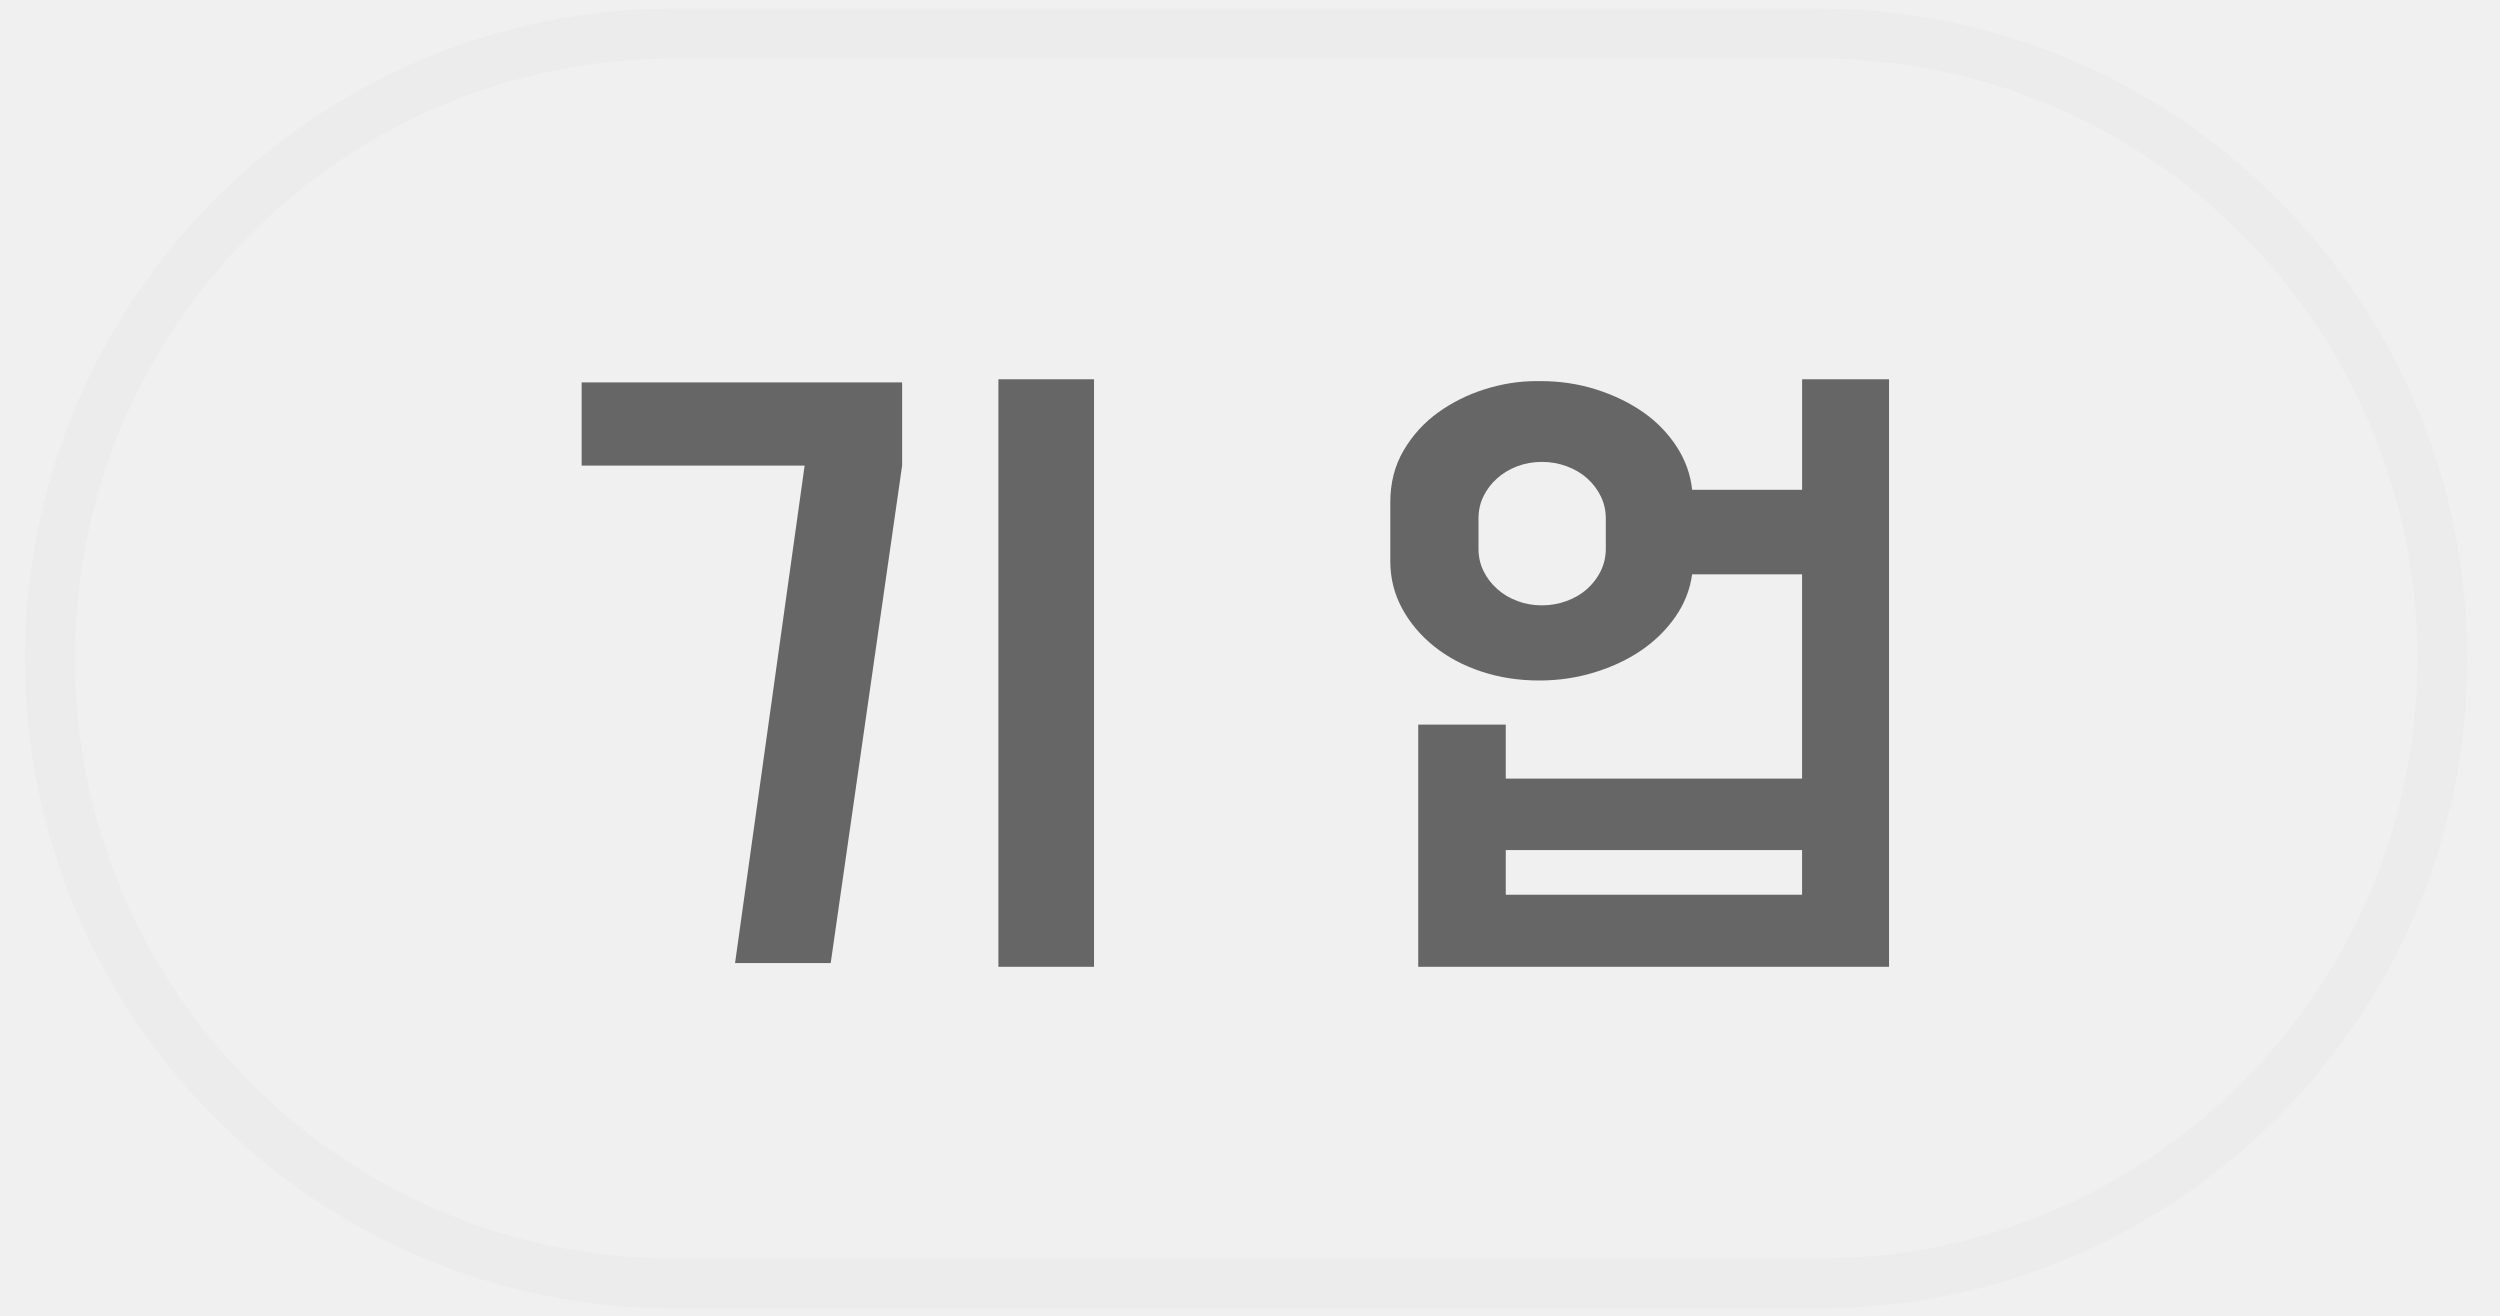
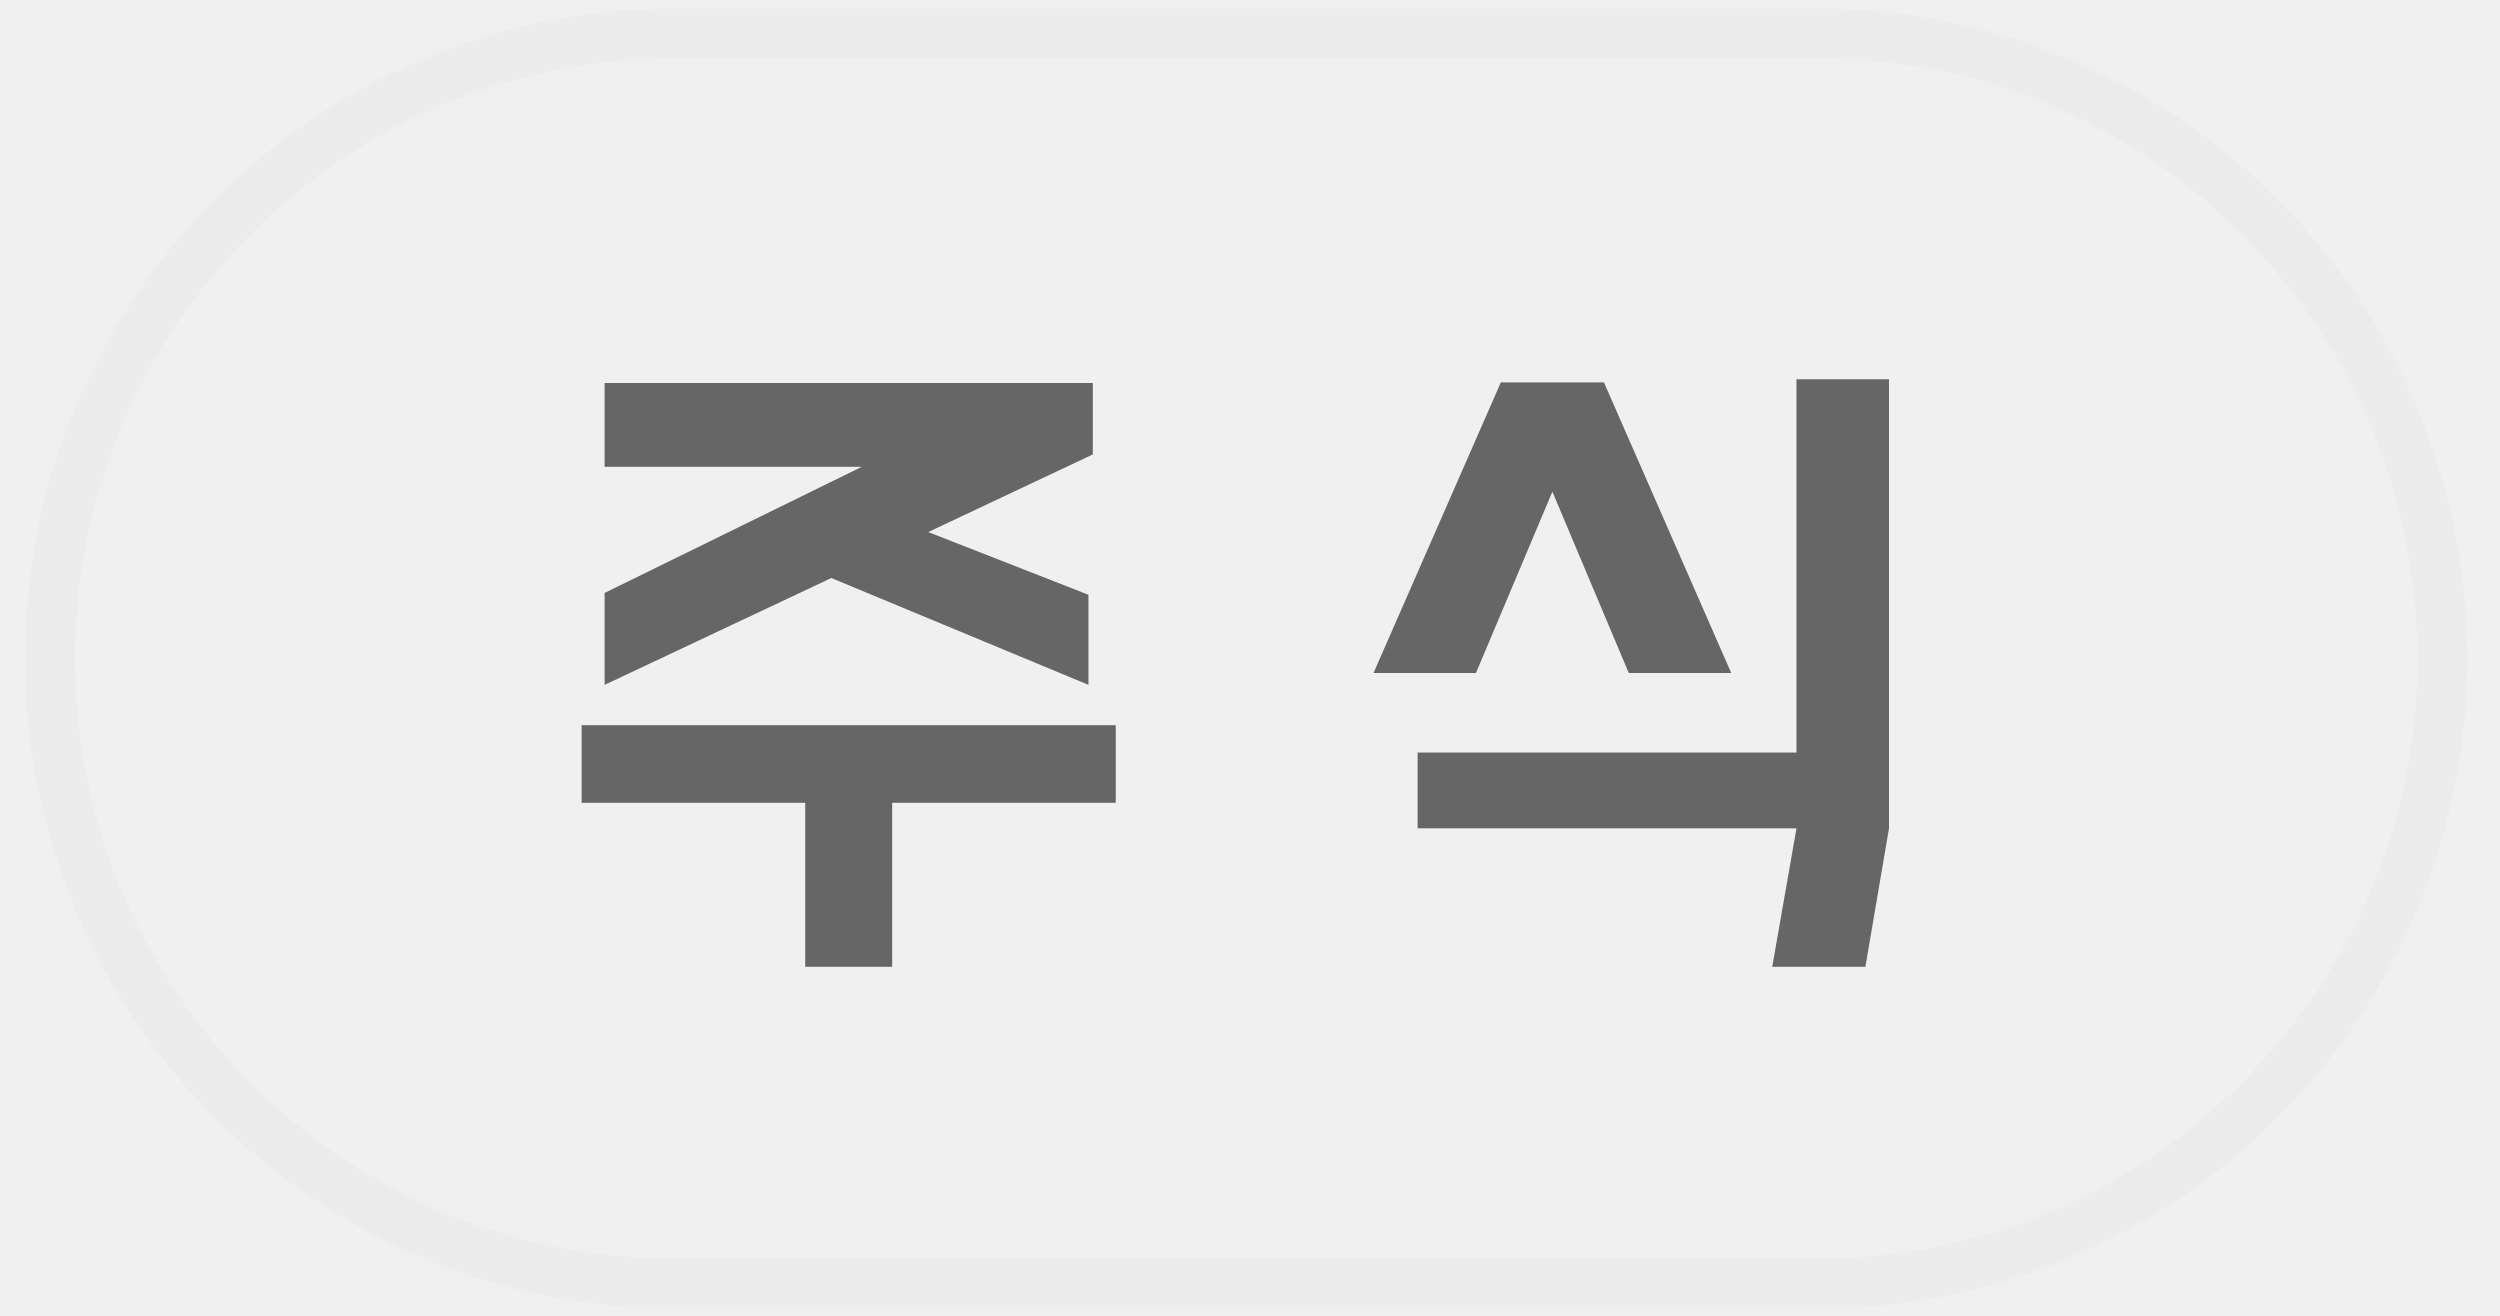
<svg xmlns="http://www.w3.org/2000/svg" version="1.1" x="0px" y="0px" width="100px" height="52.631px" viewBox="0 0 100 52.631" enable-background="new 0 0 100 52.631" xml:space="preserve">
  <g id="Layer_1">
    <path fill="none" stroke="#ECECEC" stroke-width="2" stroke-miterlimit="10" d="M97.695,26.341c0,13.787-11.178,25-24.964,25   H26.964C13.177,51.341,2,40.128,2,26.341l0,0c0-13.788,11.177-25,24.964-25h45.767C86.518,1.341,97.695,12.554,97.695,26.341   L97.695,26.341z" />
    <g display="none">
      <path display="inline" fill="#666666" d="M31.216,15.295c0.746,0,1.449,0.141,2.112,0.422c0.662,0.282,1.238,0.67,1.727,1.167    c0.488,0.497,0.874,1.073,1.155,1.727c0.282,0.654,0.422,1.354,0.422,2.099v2.485c0,0.745-0.141,1.449-0.422,2.111    c-0.281,0.663-0.667,1.239-1.155,1.727c-0.489,0.489-1.064,0.875-1.727,1.155c-0.663,0.282-1.366,0.423-2.112,0.423h-1.962    c-0.746,0-1.45-0.141-2.112-0.423c-0.663-0.28-1.238-0.666-1.727-1.155c-0.488-0.488-0.873-1.064-1.155-1.727    c-0.282-0.662-0.422-1.366-0.422-2.111V20.71c0-0.745,0.14-1.445,0.422-2.099c0.282-0.654,0.667-1.229,1.155-1.727    c0.489-0.497,1.064-0.886,1.727-1.167c0.662-0.282,1.366-0.422,2.112-0.422H31.216z M28.408,35.318h11.875V15.17h3.478v23.502    H24.93v-7.651h3.478V35.318z M29.253,18.723c-0.546,0-1.015,0.195-1.404,0.584c-0.39,0.389-0.583,0.857-0.583,1.403v2.485    c0,0.546,0.194,1.015,0.583,1.403c0.389,0.389,0.857,0.584,1.404,0.584h1.962c0.547,0,1.015-0.195,1.404-0.584    c0.389-0.389,0.584-0.857,0.584-1.403V20.71c0-0.546-0.195-1.014-0.584-1.403c-0.389-0.389-0.857-0.584-1.404-0.584H29.253z" />
      <path display="inline" fill="#666666" d="M63.983,18.624h-8.918v-3.329h12.818v3.329l-2.857,19.899h-3.824L63.983,18.624z     M75.561,38.672h-3.826V15.17h3.826V38.672z" />
    </g>
    <g display="none">
      <path display="inline" fill="#666666" d="M33.973,15.295v3.378l-1.068,9.863h-3.627l1.068-9.863h-7.08v-3.378H33.973z     M39.439,30.299c0.612,0,1.188,0.104,1.727,0.312c0.539,0.207,1.007,0.496,1.403,0.869c0.397,0.372,0.712,0.816,0.945,1.329    c0.232,0.514,0.348,1.077,0.348,1.689s-0.116,1.172-0.348,1.677c-0.232,0.505-0.548,0.944-0.945,1.317    c-0.396,0.372-0.865,0.661-1.403,0.869c-0.538,0.207-1.114,0.311-1.727,0.311H29.303c-0.613,0-1.189-0.104-1.727-0.311    c-0.538-0.208-1.006-0.497-1.404-0.869c-0.397-0.373-0.712-0.813-0.944-1.317s-0.348-1.064-0.348-1.677s0.116-1.176,0.348-1.689    c0.232-0.513,0.547-0.957,0.944-1.329c0.398-0.373,0.866-0.662,1.404-0.869s1.114-0.312,1.727-0.312H39.439z M29.303,33.405    c-0.298,0-0.551,0.108-0.758,0.323c-0.208,0.216-0.311,0.473-0.311,0.771c0,0.281,0.103,0.53,0.311,0.745    c0.207,0.215,0.459,0.323,0.758,0.323h10.136c0.298,0,0.555-0.108,0.77-0.323c0.215-0.215,0.323-0.464,0.323-0.745    c0-0.298-0.108-0.555-0.323-0.771c-0.215-0.215-0.472-0.323-0.77-0.323H29.303z M40.135,23.121V20.81h-4.149v-2.981h4.149V15.17    h3.626v13.366h-3.626v-2.41h-4.149v-3.006H40.135z" />
      <path display="inline" fill="#666666" d="M62.89,26.772l3.951,11.776h-3.478l-2.262-6.708l-2.334,6.708h-3.752l7.055-19.925    h-6.632v-3.329h10.309v3.329L62.89,26.772z M70.989,38.672h-3.204V27.12h-2.833V23.94h2.833v-8.77h3.204V38.672z M76.032,38.672    h-3.278V15.17h3.278V38.672z" />
    </g>
    <g display="none">
      <path display="inline" fill="#666666" d="M37.874,25.58l1.267-6.608H24.757v-3.677h18.011v3.677l-1.267,6.608h3.13v3.155H23.266    V25.58H37.874z M43.191,30.424v8.248H24.707v-8.248H43.191z M39.712,33.306H28.185v2.484h11.527V33.306z" />
      <path display="inline" fill="#666666" d="M56.108,34.473c0-0.578,0.107-1.117,0.322-1.614c0.216-0.497,0.51-0.931,0.883-1.305    c0.372-0.372,0.808-0.666,1.305-0.881c0.495-0.216,1.034-0.34,1.613-0.374V28.86h-5.166v-3.131h21.365v3.131h-5.167v1.439    c0.562,0.034,1.097,0.158,1.601,0.374c0.506,0.215,0.944,0.509,1.317,0.881c0.372,0.374,0.667,0.808,0.882,1.305    s0.322,1.036,0.322,1.614c0,0.613-0.116,1.176-0.347,1.69c-0.232,0.513-0.548,0.956-0.944,1.329    c-0.396,0.372-0.866,0.661-1.403,0.869c-0.539,0.207-1.114,0.311-1.727,0.311H60.529c-0.611,0-1.187-0.104-1.726-0.311    c-0.539-0.208-1.005-0.497-1.404-0.869c-0.396-0.373-0.712-0.816-0.944-1.329C56.224,35.649,56.108,35.086,56.108,34.473z     M60.529,24.288c-0.596,0-1.15-0.104-1.663-0.311c-0.514-0.207-0.96-0.501-1.342-0.882c-0.381-0.381-0.679-0.853-0.894-1.416    c-0.217-0.563-0.324-1.193-0.324-1.888c0-0.679,0.107-1.295,0.324-1.851c0.215-0.555,0.513-1.027,0.894-1.416    c0.382-0.389,0.828-0.691,1.342-0.907c0.513-0.215,1.067-0.323,1.663-0.323h10.436c0.562,0,1.101,0.096,1.613,0.286    c0.515,0.191,0.962,0.476,1.344,0.857c0.379,0.381,0.686,0.853,0.918,1.417c0.232,0.563,0.349,1.209,0.349,1.938    c0,0.695-0.109,1.321-0.324,1.875c-0.215,0.555-0.513,1.027-0.895,1.417c-0.381,0.389-0.828,0.687-1.341,0.894    s-1.067,0.311-1.664,0.311H60.529z M59.462,34.473c0,0.299,0.104,0.563,0.311,0.796c0.208,0.231,0.459,0.348,0.757,0.348h10.436    c0.299,0,0.55-0.116,0.758-0.348c0.206-0.232,0.31-0.497,0.31-0.796c0-0.298-0.104-0.562-0.31-0.794    c-0.208-0.232-0.459-0.349-0.758-0.349H60.529c-0.298,0-0.549,0.116-0.757,0.349C59.566,33.912,59.462,34.175,59.462,34.473z     M70.841,20.934c0.313,0,0.558-0.116,0.732-0.348c0.174-0.231,0.26-0.497,0.26-0.795c0-0.314-0.095-0.584-0.285-0.807    c-0.189-0.224-0.427-0.335-0.707-0.335H60.63c-0.331,0-0.58,0.12-0.745,0.36c-0.166,0.241-0.249,0.501-0.249,0.783    c0,0.282,0.083,0.542,0.249,0.783c0.165,0.24,0.414,0.36,0.745,0.36H70.841z M63.81,30.276h3.875V28.86H63.81V30.276z" />
    </g>
+     <g>
+       <path fill="#666666" d="M44.631,29.008v3.105h-8.944v6.559h-3.478v-6.559h-8.943v-3.105H44.631z M34.47,18.673H24.185V15.32    h19.528v2.857l-6.584,3.105l6.409,2.509v3.603l-10.285-4.273l-9.068,4.273v-3.677L34.47,18.673z" />
+       <path fill="#666666" d="M64.158,15.295l5.092,11.626h-4.099l-3.056-7.254l-3.057,7.254H54.94l5.094-11.626H64.158z M74.616,38.672    h-3.726l0.969-5.54H56.705v-3.031h15.154V15.17h3.701v17.962L74.616,38.672z" />
+     </g>
    <g display="none">
-       <path display="inline" fill="#666666" d="M44.631,29.008v3.105h-8.944v6.559h-3.478v-6.559h-8.943v-3.105H44.631z M34.47,18.673    H24.185V15.32h19.528v2.857l-6.584,3.105l6.409,2.509v3.603l-10.285-4.273l-9.068,4.273v-3.677L34.47,18.673z" />
-       <path display="inline" fill="#666666" d="M64.158,15.295l5.092,11.626h-4.099l-3.056-7.254l-3.057,7.254H54.94l5.094-11.626    H64.158z M74.616,38.672h-3.726l0.969-5.54H56.705v-3.031h15.154V15.17h3.701v17.962L74.616,38.672z" />
-     </g>
-     <g>
-       <path fill="#666666" d="M32.185,18.624h-8.919v-3.329h12.819v3.329l-2.857,19.899h-3.826L32.185,18.624z M43.761,38.672h-3.825    V15.17h3.825V38.672z" />
-       <path fill="#666666" d="M75.561,15.17v23.502H56.729v-9.688h3.502v2.16h11.852v-8.172h-4.398c-0.083,0.612-0.307,1.18-0.671,1.702    c-0.363,0.522-0.819,0.968-1.365,1.342c-0.548,0.373-1.173,0.666-1.877,0.881c-0.703,0.215-1.437,0.323-2.197,0.323    c-0.828,0-1.603-0.119-2.323-0.36c-0.722-0.239-1.351-0.575-1.888-1.006c-0.539-0.431-0.965-0.936-1.28-1.516    c-0.313-0.579-0.472-1.208-0.472-1.888v-2.36c0-0.779,0.179-1.47,0.534-2.075c0.356-0.604,0.815-1.109,1.379-1.516    c0.563-0.405,1.188-0.716,1.875-0.932c0.688-0.215,1.371-0.323,2.05-0.323h0.174c0.778,0,1.52,0.112,2.224,0.335    c0.703,0.224,1.329,0.526,1.876,0.907c0.546,0.381,0.993,0.841,1.342,1.379s0.555,1.114,0.62,1.727h4.398V15.17H75.561z     M64.232,20.736c0-0.314-0.067-0.609-0.199-0.882c-0.133-0.273-0.315-0.513-0.547-0.72c-0.23-0.207-0.505-0.368-0.82-0.484    c-0.313-0.116-0.645-0.174-0.993-0.174c-0.348,0-0.676,0.059-0.98,0.174c-0.307,0.116-0.577,0.277-0.808,0.484    c-0.232,0.207-0.414,0.447-0.548,0.72c-0.132,0.273-0.197,0.568-0.197,0.882v1.217c0,0.315,0.065,0.609,0.197,0.882    c0.134,0.273,0.315,0.514,0.548,0.721c0.23,0.208,0.501,0.369,0.808,0.484c0.305,0.116,0.633,0.174,0.98,0.174    c0.349,0,0.68-0.058,0.993-0.174c0.315-0.116,0.59-0.277,0.82-0.484c0.231-0.207,0.414-0.447,0.547-0.721    c0.132-0.273,0.199-0.567,0.199-0.882V20.736z M72.083,34.002H60.231v1.788h11.852V34.002z" />
+       <path display="inline" fill="#666666" d="M32.185,18.624h-8.919v-3.329h12.819v3.329l-2.857,19.899h-3.826L32.185,18.624z     M43.761,38.672h-3.825V15.17h3.825V38.672z" />
+       <path display="inline" fill="#666666" d="M75.561,15.17v23.502H56.729v-9.688h3.502v2.16h11.852v-8.172h-4.398    c-0.083,0.612-0.307,1.18-0.671,1.702c-0.363,0.522-0.819,0.968-1.365,1.342c-0.548,0.373-1.173,0.666-1.877,0.881    c-0.703,0.215-1.437,0.323-2.197,0.323c-0.828,0-1.603-0.119-2.323-0.36c-0.722-0.239-1.351-0.575-1.888-1.006    c-0.539-0.431-0.965-0.936-1.28-1.516c-0.313-0.579-0.472-1.208-0.472-1.888v-2.36c0-0.779,0.179-1.47,0.534-2.075    c0.356-0.604,0.815-1.109,1.379-1.516c0.563-0.405,1.188-0.716,1.875-0.932c0.688-0.215,1.371-0.323,2.05-0.323h0.174    c0.778,0,1.52,0.112,2.224,0.335c0.703,0.224,1.329,0.526,1.876,0.907c0.546,0.381,0.993,0.841,1.342,1.379    s0.555,1.114,0.62,1.727h4.398V15.17H75.561z M64.232,20.736c0-0.314-0.067-0.609-0.199-0.882    c-0.133-0.273-0.315-0.513-0.547-0.72c-0.23-0.207-0.505-0.368-0.82-0.484c-0.313-0.116-0.645-0.174-0.993-0.174    c-0.348,0-0.676,0.059-0.98,0.174c-0.307,0.116-0.577,0.277-0.808,0.484c-0.232,0.207-0.414,0.447-0.548,0.72    c-0.132,0.273-0.197,0.568-0.197,0.882v1.217c0,0.315,0.065,0.609,0.197,0.882c0.134,0.273,0.315,0.514,0.548,0.721    c0.23,0.208,0.501,0.369,0.808,0.484c0.305,0.116,0.633,0.174,0.98,0.174c0.349,0,0.68-0.058,0.993-0.174    c0.315-0.116,0.59-0.277,0.82-0.484c0.231-0.207,0.414-0.447,0.547-0.721c0.132-0.273,0.199-0.567,0.199-0.882V20.736z     M72.083,34.002H60.231v1.788h11.852V34.002z" />
    </g>
  </g>
  <g id="Layer_1_copy" display="none">
    <path display="inline" fill="#1B87C9" stroke="#1B87C9" stroke-width="2" stroke-miterlimit="10" d="M97.695,26.341   c0,13.787-11.178,25-24.964,25H26.964C13.177,51.341,2,40.128,2,26.341l0,0c0-13.788,11.177-25,24.964-25h45.767   C86.518,1.341,97.695,12.554,97.695,26.341L97.695,26.341z" />
    <g display="inline">
      <path fill="#FFFFFF" d="M31.216,15.295c0.746,0,1.449,0.141,2.112,0.422c0.662,0.282,1.238,0.67,1.727,1.167    c0.488,0.497,0.874,1.073,1.155,1.727c0.282,0.654,0.422,1.354,0.422,2.099v2.485c0,0.745-0.141,1.449-0.422,2.111    c-0.281,0.663-0.667,1.239-1.155,1.727c-0.489,0.489-1.064,0.875-1.727,1.155c-0.663,0.282-1.366,0.423-2.112,0.423h-1.962    c-0.746,0-1.45-0.141-2.112-0.423c-0.663-0.28-1.238-0.666-1.727-1.155c-0.488-0.488-0.873-1.064-1.155-1.727    c-0.282-0.662-0.422-1.366-0.422-2.111V20.71c0-0.745,0.14-1.445,0.422-2.099c0.282-0.654,0.667-1.229,1.155-1.727    c0.489-0.497,1.064-0.886,1.727-1.167c0.662-0.282,1.366-0.422,2.112-0.422H31.216z M28.408,35.318h11.875V15.17h3.478v23.502    H24.93v-7.651h3.478V35.318z M29.253,18.723c-0.546,0-1.015,0.195-1.404,0.584c-0.39,0.389-0.583,0.857-0.583,1.403v2.485    c0,0.546,0.194,1.015,0.583,1.403c0.389,0.389,0.857,0.584,1.404,0.584h1.962c0.547,0,1.015-0.195,1.404-0.584    c0.389-0.389,0.584-0.857,0.584-1.403V20.71c0-0.546-0.195-1.014-0.584-1.403c-0.389-0.389-0.857-0.584-1.404-0.584H29.253z" />
      <path fill="#FFFFFF" d="M63.983,18.624h-8.918v-3.329h12.818v3.329l-2.857,19.899h-3.824L63.983,18.624z M75.561,38.672h-3.826    V15.17h3.826V38.672z" />
    </g>
    <g display="inline">
      <path fill="#FFFFFF" d="M33.973,15.295v3.378l-1.068,9.863h-3.627l1.068-9.863h-7.08v-3.378H33.973z M39.439,30.299    c0.612,0,1.188,0.104,1.727,0.312c0.539,0.207,1.007,0.496,1.403,0.869c0.397,0.372,0.712,0.816,0.945,1.329    c0.232,0.514,0.348,1.077,0.348,1.689s-0.116,1.172-0.348,1.677c-0.232,0.505-0.548,0.944-0.945,1.317    c-0.396,0.372-0.865,0.661-1.403,0.869c-0.538,0.207-1.114,0.311-1.727,0.311H29.303c-0.613,0-1.189-0.104-1.727-0.311    c-0.538-0.208-1.006-0.497-1.404-0.869c-0.397-0.373-0.712-0.813-0.944-1.317s-0.348-1.064-0.348-1.677s0.116-1.176,0.348-1.689    c0.232-0.513,0.547-0.957,0.944-1.329c0.398-0.373,0.866-0.662,1.404-0.869s1.114-0.312,1.727-0.312H39.439z M29.303,33.405    c-0.298,0-0.551,0.108-0.758,0.323c-0.208,0.216-0.311,0.473-0.311,0.771c0,0.281,0.103,0.53,0.311,0.745    c0.207,0.215,0.459,0.323,0.758,0.323h10.136c0.298,0,0.555-0.108,0.77-0.323c0.215-0.215,0.323-0.464,0.323-0.745    c0-0.298-0.108-0.555-0.323-0.771c-0.215-0.215-0.472-0.323-0.77-0.323H29.303z M40.135,23.121V20.81h-4.149v-2.981h4.149V15.17    h3.626v13.366h-3.626v-2.41h-4.149v-3.006H40.135z" />
      <path fill="#FFFFFF" d="M62.89,26.772l3.951,11.776h-3.478l-2.262-6.708l-2.334,6.708h-3.752l7.055-19.925h-6.632v-3.329h10.309    v3.329L62.89,26.772z M70.989,38.672h-3.204V27.12h-2.833V23.94h2.833v-8.77h3.204V38.672z M76.032,38.672h-3.278V15.17h3.278    V38.672z" />
    </g>
    <g display="inline">
      <path fill="#FFFFFF" d="M37.874,25.58l1.267-6.608H24.757v-3.677h18.011v3.677l-1.267,6.608h3.13v3.155H23.266V25.58H37.874z     M43.191,30.424v8.248H24.707v-8.248H43.191z M39.712,33.306H28.185v2.484h11.527V33.306z" />
      <path fill="#FFFFFF" d="M56.108,34.473c0-0.578,0.107-1.117,0.322-1.614c0.216-0.497,0.51-0.931,0.883-1.305    c0.372-0.372,0.808-0.666,1.305-0.881c0.495-0.216,1.034-0.34,1.613-0.374V28.86h-5.166v-3.131h21.365v3.131h-5.167v1.439    c0.562,0.034,1.097,0.158,1.601,0.374c0.506,0.215,0.944,0.509,1.317,0.881c0.372,0.374,0.667,0.808,0.882,1.305    s0.322,1.036,0.322,1.614c0,0.613-0.116,1.176-0.347,1.69c-0.232,0.513-0.548,0.956-0.944,1.329    c-0.396,0.372-0.866,0.661-1.403,0.869c-0.539,0.207-1.114,0.311-1.727,0.311H60.529c-0.611,0-1.187-0.104-1.726-0.311    c-0.539-0.208-1.005-0.497-1.404-0.869c-0.396-0.373-0.712-0.816-0.944-1.329C56.224,35.649,56.108,35.086,56.108,34.473z     M60.529,24.288c-0.596,0-1.15-0.104-1.663-0.311c-0.514-0.207-0.96-0.501-1.342-0.882c-0.381-0.381-0.679-0.853-0.894-1.416    c-0.217-0.563-0.324-1.193-0.324-1.888c0-0.679,0.107-1.295,0.324-1.851c0.215-0.555,0.513-1.027,0.894-1.416    c0.382-0.389,0.828-0.691,1.342-0.907c0.513-0.215,1.067-0.323,1.663-0.323h10.436c0.562,0,1.101,0.096,1.613,0.286    c0.515,0.191,0.962,0.476,1.344,0.857c0.379,0.381,0.686,0.853,0.918,1.417c0.232,0.563,0.349,1.209,0.349,1.938    c0,0.695-0.109,1.321-0.324,1.875c-0.215,0.555-0.513,1.027-0.895,1.417c-0.381,0.389-0.828,0.687-1.341,0.894    s-1.067,0.311-1.664,0.311H60.529z M59.462,34.473c0,0.299,0.104,0.563,0.311,0.796c0.208,0.231,0.459,0.348,0.757,0.348h10.436    c0.299,0,0.55-0.116,0.758-0.348c0.206-0.232,0.31-0.497,0.31-0.796c0-0.298-0.104-0.562-0.31-0.794    c-0.208-0.232-0.459-0.349-0.758-0.349H60.529c-0.298,0-0.549,0.116-0.757,0.349C59.566,33.912,59.462,34.175,59.462,34.473z     M70.841,20.934c0.313,0,0.558-0.116,0.732-0.348c0.174-0.231,0.26-0.497,0.26-0.795c0-0.314-0.095-0.584-0.285-0.807    c-0.189-0.224-0.427-0.335-0.707-0.335H60.63c-0.331,0-0.58,0.12-0.745,0.36c-0.166,0.241-0.249,0.501-0.249,0.783    c0,0.282,0.083,0.542,0.249,0.783c0.165,0.24,0.414,0.36,0.745,0.36H70.841z M63.81,30.276h3.875V28.86H63.81V30.276z" />
    </g>
    <g display="inline">
      <path fill="#FFFFFF" d="M44.631,29.008v3.105h-8.944v6.559h-3.478v-6.559h-8.943v-3.105H44.631z M34.47,18.673H24.185V15.32    h19.528v2.857l-6.584,3.105l6.409,2.509v3.603l-10.285-4.273l-9.068,4.273v-3.677L34.47,18.673z" />
      <path fill="#FFFFFF" d="M64.158,15.295l5.092,11.626h-4.099l-3.056-7.254l-3.057,7.254H54.94l5.094-11.626H64.158z M74.616,38.672    h-3.726l0.969-5.54H56.705v-3.031h15.154V15.17h3.701v17.962L74.616,38.672z" />
    </g>
    <g display="inline">
      <path fill="#FFFFFF" d="M32.185,18.624h-8.919v-3.329h12.819v3.329l-2.857,19.899h-3.826L32.185,18.624z M43.761,38.672h-3.825    V15.17h3.825V38.672z" />
      <path fill="#FFFFFF" d="M75.561,15.17v23.502H56.729v-9.688h3.502v2.16h11.852v-8.172h-4.398c-0.083,0.612-0.307,1.18-0.671,1.702    c-0.363,0.522-0.819,0.968-1.365,1.342c-0.548,0.373-1.173,0.666-1.877,0.881c-0.703,0.215-1.437,0.323-2.197,0.323    c-0.828,0-1.603-0.119-2.323-0.36c-0.722-0.239-1.351-0.575-1.888-1.006c-0.539-0.431-0.965-0.936-1.28-1.516    c-0.313-0.579-0.472-1.208-0.472-1.888v-2.36c0-0.779,0.179-1.47,0.534-2.075c0.356-0.604,0.815-1.109,1.379-1.516    c0.563-0.405,1.188-0.716,1.875-0.932c0.688-0.215,1.371-0.323,2.05-0.323h0.174c0.778,0,1.52,0.112,2.224,0.335    c0.703,0.224,1.329,0.526,1.876,0.907c0.546,0.381,0.993,0.841,1.342,1.379s0.555,1.114,0.62,1.727h4.398V15.17H75.561z     M64.232,20.736c0-0.314-0.067-0.609-0.199-0.882c-0.133-0.273-0.315-0.513-0.547-0.72c-0.23-0.207-0.505-0.368-0.82-0.484    c-0.313-0.116-0.645-0.174-0.993-0.174c-0.348,0-0.676,0.059-0.98,0.174c-0.307,0.116-0.577,0.277-0.808,0.484    c-0.232,0.207-0.414,0.447-0.548,0.72c-0.132,0.273-0.197,0.568-0.197,0.882v1.217c0,0.315,0.065,0.609,0.197,0.882    c0.134,0.273,0.315,0.514,0.548,0.721c0.23,0.208,0.501,0.369,0.808,0.484c0.305,0.116,0.633,0.174,0.98,0.174    c0.349,0,0.68-0.058,0.993-0.174c0.315-0.116,0.59-0.277,0.82-0.484c0.231-0.207,0.414-0.447,0.547-0.721    c0.132-0.273,0.199-0.567,0.199-0.882V20.736z M72.083,34.002H60.231v1.788h11.852V34.002z" />
    </g>
  </g>
</svg>
